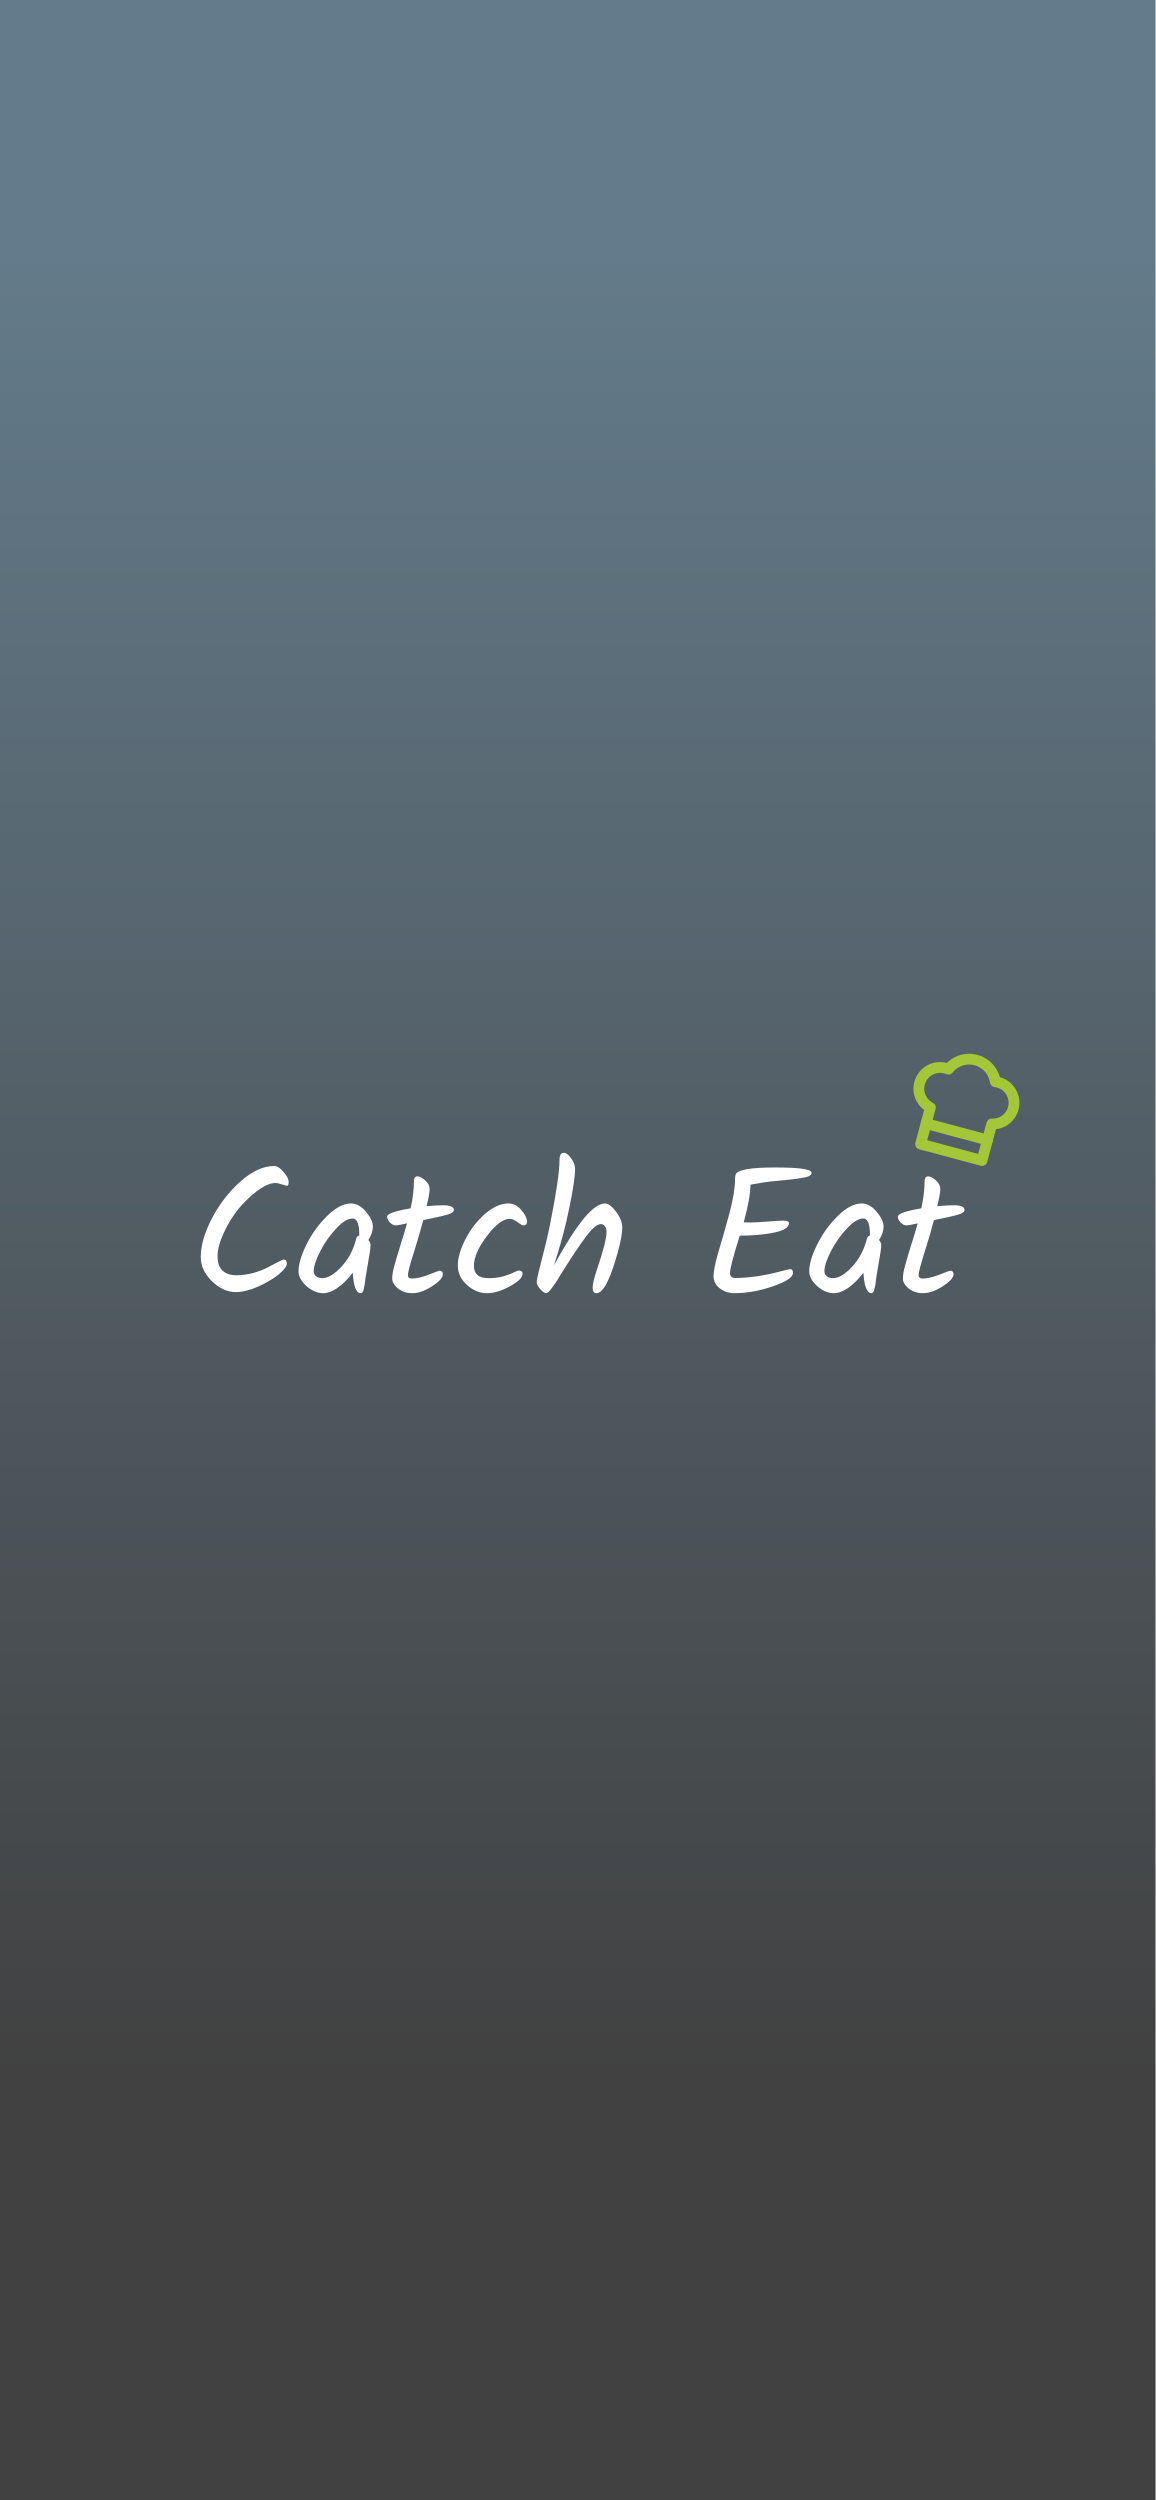
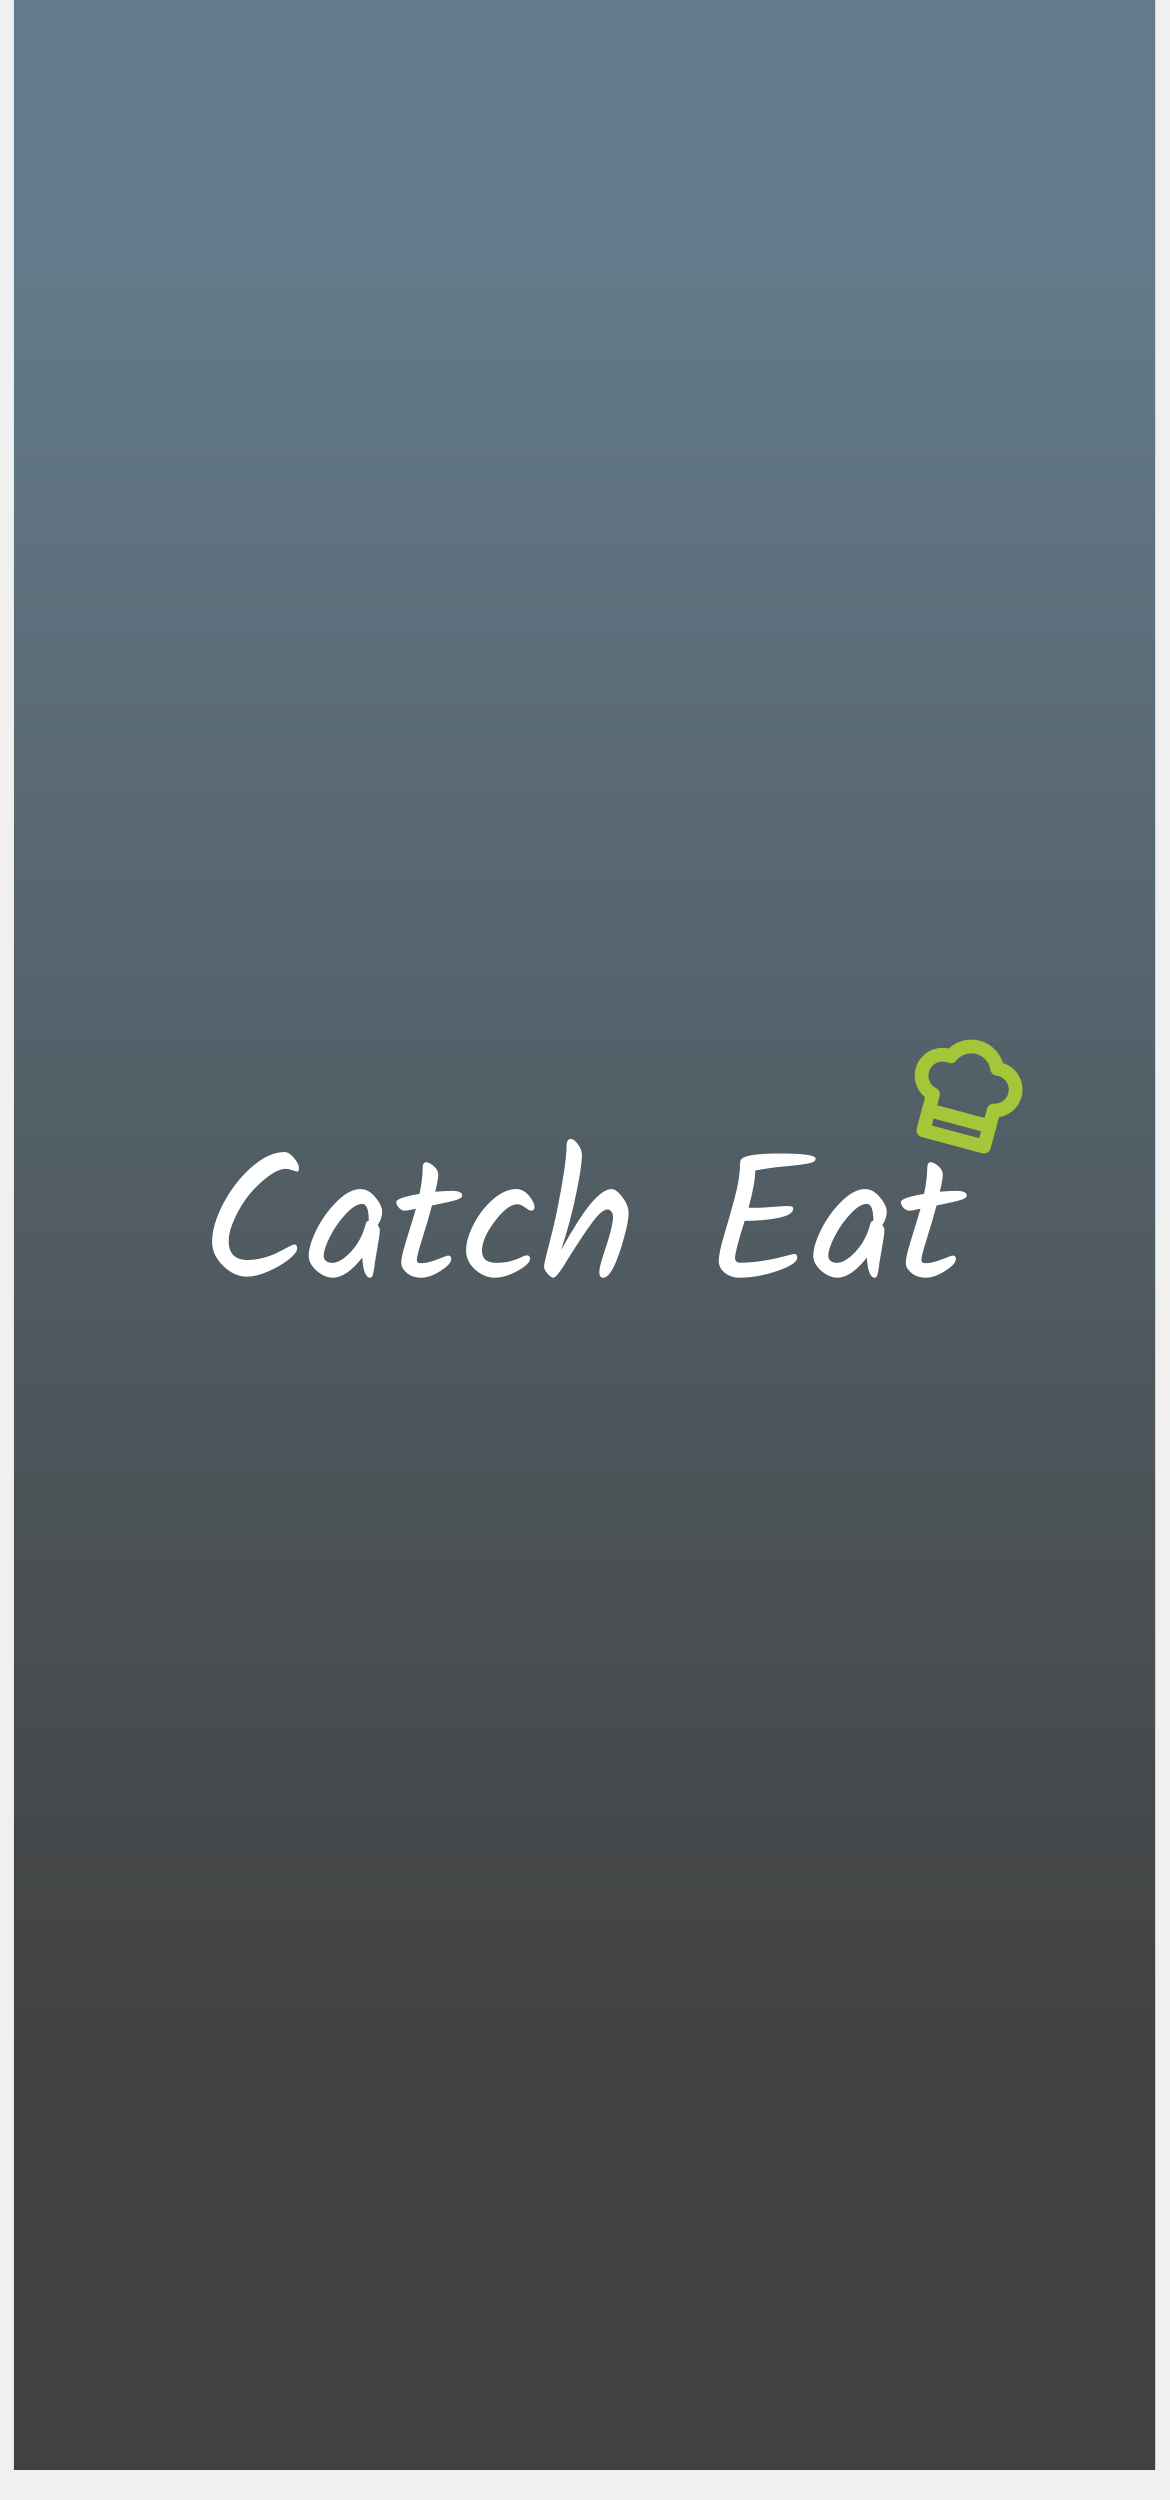
- <svg xmlns="http://www.w3.org/2000/svg" width="428" height="926" viewBox="0 0 428 926" fill="none">
-   <rect width="428" height="926" fill="url(#paint0_linear_1384_8317)" fill-opacity="0.73" />
-   <path d="M101.49 431.894C102.651 431.894 103.835 432.631 105.041 434.105C106.292 435.579 106.917 436.807 106.917 437.79C106.917 438.728 106.738 439.197 106.381 439.197C106.068 439.197 105.443 439.041 104.505 438.728C103.567 438.371 102.718 438.192 101.959 438.192C100.217 438.192 98.095 439.085 95.594 440.872C93.137 442.659 90.792 444.87 88.559 447.505C86.37 450.14 84.494 453.155 82.931 456.55C81.368 459.9 80.586 462.803 80.586 465.26C80.586 467.717 81.211 469.526 82.462 470.687C83.757 471.804 85.432 472.362 87.487 472.362C89.542 472.362 91.663 472.072 93.852 471.491C96.041 470.866 97.827 470.173 99.212 469.414C102.785 467.493 104.751 466.533 105.108 466.533C105.867 466.533 106.247 467.047 106.247 468.074C106.247 469.057 105.22 470.397 103.165 472.094C101.11 473.747 98.564 475.243 95.527 476.583C92.49 477.923 89.765 478.593 87.353 478.593C84.226 478.593 81.278 477.253 78.509 474.573C75.74 471.848 74.355 468.856 74.355 465.595C74.355 461.396 75.717 456.662 78.442 451.391C81.211 446.076 84.74 441.497 89.028 437.656C93.361 433.815 97.515 431.894 101.49 431.894ZM130.007 445.763C132.017 445.763 133.871 446.79 135.568 448.845C137.266 450.855 138.114 452.686 138.114 454.339C138.114 455.947 137.556 457.6 136.439 459.297C136.975 459.967 137.243 460.548 137.243 461.039C137.243 462.29 136.953 464.434 136.372 467.471C135.836 470.508 135.501 472.496 135.367 473.434C135.278 474.372 135.189 475.131 135.099 475.712C135.01 476.248 134.898 476.784 134.764 477.32C134.586 478.437 134.184 478.995 133.558 478.995C132.754 478.995 132.084 478.303 131.548 476.918C131.057 475.489 130.767 473.657 130.677 471.424C126.702 476.471 123.017 478.995 119.622 478.995C117.568 478.995 115.535 478.124 113.525 476.382C111.56 474.595 110.577 472.764 110.577 470.888C110.577 468.208 111.56 464.903 113.525 460.972C115.491 456.997 118.037 453.468 121.163 450.386C124.29 447.304 127.238 445.763 130.007 445.763ZM133.089 457.555C133.089 453.401 132.263 451.324 130.61 451.324C128.868 451.324 126.836 452.575 124.513 455.076C122.191 457.533 120.225 460.324 118.617 463.451C117.009 466.578 116.205 469.057 116.205 470.888C116.205 471.647 116.518 472.273 117.143 472.764C117.769 473.211 118.506 473.434 119.354 473.434C121.454 473.434 123.821 472.027 126.456 469.213C129.092 466.354 130.923 462.893 131.95 458.828C132.084 458.158 132.464 457.756 133.089 457.622V457.555ZM151.096 472.295C151.096 473.144 151.587 473.568 152.57 473.568C154.267 473.568 156.322 473.099 158.734 472.161C161.19 471.178 162.553 470.687 162.821 470.687C163.625 470.687 164.027 471.111 164.027 471.96C164.027 473.255 162.687 474.752 160.007 476.449C157.371 478.146 154.959 478.995 152.771 478.995C150.627 478.995 148.84 478.414 147.411 477.253C145.981 476.047 145.267 474.819 145.267 473.568C145.267 472.317 145.535 470.732 146.071 468.811C146.607 466.846 147.366 464.277 148.349 461.106C149.376 457.89 150.18 455.232 150.761 453.133C148.661 453.624 147.254 453.87 146.54 453.87C145.825 453.87 145.11 453.513 144.396 452.798C143.726 452.039 143.391 451.324 143.391 450.654C143.391 449.582 146.294 448.555 152.101 447.572C152.905 443.865 153.307 440.582 153.307 437.723C153.307 436.383 153.753 435.713 154.647 435.713C155.406 435.713 156.344 436.204 157.461 437.187C158.577 438.125 159.136 439.197 159.136 440.403C159.136 441.609 158.756 443.731 157.997 446.768C160.543 446.545 162.575 446.433 164.094 446.433C166.774 446.433 168.114 447.014 168.114 448.175C168.114 448.845 167.377 449.403 165.903 449.85C164.473 450.297 161.436 450.989 156.791 451.927C155.853 455.456 154.669 459.498 153.24 464.054C151.81 468.565 151.096 471.312 151.096 472.295ZM180.289 478.995C177.698 478.995 175.264 477.99 172.986 475.98C170.708 473.925 169.569 471.513 169.569 468.744C169.569 465.93 170.507 462.692 172.383 459.029C174.259 455.366 176.671 452.24 179.619 449.649C182.611 447.058 185.515 445.763 188.329 445.763C190.16 445.763 191.768 446.589 193.153 448.242C194.537 449.895 195.23 451.346 195.23 452.597C195.23 452.954 195.118 453.267 194.895 453.535C194.671 453.758 194.336 453.87 193.89 453.87C193.488 453.87 192.751 453.468 191.679 452.664C190.607 451.86 189.646 451.458 188.798 451.458C186.386 451.458 183.572 453.58 180.356 457.823C177.14 462.066 175.532 465.774 175.532 468.945C175.532 470.33 175.956 471.424 176.805 472.228C177.698 473.032 179.105 473.434 181.026 473.434C182.991 473.434 184.778 473.211 186.386 472.764C188.038 472.273 189.311 471.804 190.205 471.357C191.098 470.866 191.79 470.62 192.282 470.62C193.13 470.62 193.555 471.044 193.555 471.893C193.555 473.188 191.991 474.707 188.865 476.449C185.783 478.146 182.924 478.995 180.289 478.995ZM207.244 429.616C207.244 427.874 207.78 427.003 208.852 427.003C209.7 427.003 210.594 427.673 211.532 429.013C212.514 430.353 213.006 431.648 213.006 432.899C213.006 435.802 212.269 440.76 210.795 447.773C209.365 454.741 207.489 461.709 205.167 468.677C209.633 460.592 213.363 454.763 216.356 451.19C219.393 447.572 221.984 445.763 224.128 445.763C225.289 445.763 226.629 446.768 228.148 448.778C229.711 450.788 230.493 452.798 230.493 454.808C230.493 456.818 229.934 459.833 228.818 463.853C226.048 473.948 223.435 478.995 220.979 478.995C219.996 478.995 219.505 478.325 219.505 476.985C219.505 475.645 220.041 473.389 221.113 470.218C223.48 463.295 224.664 458.627 224.664 456.215C224.664 455.411 224.463 454.741 224.061 454.205C223.659 453.669 223.167 453.401 222.587 453.401C222.006 453.401 221.291 453.714 220.443 454.339C219.594 454.964 218.567 456.059 217.361 457.622C215.842 459.632 214.256 461.888 212.604 464.389C210.996 466.89 210.013 468.409 209.656 468.945C209.343 469.436 208.762 470.352 207.914 471.692C207.11 473.032 206.507 474.037 206.105 474.707C205.703 475.332 205.211 476.025 204.631 476.784C203.603 478.258 202.822 478.995 202.286 478.995C201.75 478.995 201.035 478.504 200.142 477.521C199.248 476.494 198.802 475.645 198.802 474.975C198.802 474.26 199.047 472.943 199.539 471.022C201.772 462.446 203.179 456.572 203.76 453.401C206.082 441.788 207.244 433.859 207.244 429.616ZM274.009 457.689C271.597 465.327 270.391 469.95 270.391 471.558C270.391 472.094 270.548 472.541 270.86 472.898C271.218 473.211 271.664 473.367 272.2 473.367C277.337 473.367 283.01 472.541 289.218 470.888C291.228 470.352 292.39 470.084 292.702 470.084C293.372 470.084 293.707 470.553 293.707 471.491C293.707 473.099 291.228 474.752 286.27 476.449C281.357 478.146 276.6 478.995 271.999 478.995C269.945 478.995 268.136 478.392 266.572 477.186C265.054 475.98 264.294 474.461 264.294 472.63C264.294 470.799 264.942 467.672 266.237 463.25C267.577 458.828 268.917 454.116 270.257 449.113C271.597 444.11 272.267 439.889 272.267 436.45C272.267 435.959 272.357 435.445 272.535 434.909C273.295 433.256 278.163 432.43 287.141 432.43C296.119 432.43 300.608 433.078 300.608 434.373C300.608 435.266 299.648 435.869 297.727 436.182C296.119 436.495 293.975 436.785 291.295 437.053C288.66 437.276 286.806 437.455 285.734 437.589C284.662 437.678 282.072 438.08 277.962 438.795V438.996C277.962 442.033 277.136 446.612 275.483 452.731C275.751 452.776 276.645 452.798 278.163 452.798C279.727 452.798 281.804 452.686 284.394 452.463C286.985 452.24 288.928 452.128 290.223 452.128C291.563 452.128 292.233 452.441 292.233 453.066C292.233 454.629 290.402 455.791 286.739 456.55C283.077 457.309 278.833 457.689 274.009 457.689ZM319.165 445.763C321.175 445.763 323.028 446.79 324.726 448.845C326.423 450.855 327.272 452.686 327.272 454.339C327.272 455.947 326.713 457.6 325.597 459.297C326.133 459.967 326.401 460.548 326.401 461.039C326.401 462.29 326.11 464.434 325.53 467.471C324.994 470.508 324.659 472.496 324.525 473.434C324.435 474.372 324.346 475.131 324.257 475.712C324.167 476.248 324.056 476.784 323.922 477.32C323.743 478.437 323.341 478.995 322.716 478.995C321.912 478.995 321.242 478.303 320.706 476.918C320.214 475.489 319.924 473.657 319.835 471.424C315.859 476.471 312.174 478.995 308.78 478.995C306.725 478.995 304.693 478.124 302.683 476.382C300.717 474.595 299.735 472.764 299.735 470.888C299.735 468.208 300.717 464.903 302.683 460.972C304.648 456.997 307.194 453.468 310.321 450.386C313.447 447.304 316.395 445.763 319.165 445.763ZM322.247 457.555C322.247 453.401 321.42 451.324 319.768 451.324C318.026 451.324 315.993 452.575 313.671 455.076C311.348 457.533 309.383 460.324 307.775 463.451C306.167 466.578 305.363 469.057 305.363 470.888C305.363 471.647 305.675 472.273 306.301 472.764C306.926 473.211 307.663 473.434 308.512 473.434C310.611 473.434 312.978 472.027 315.614 469.213C318.249 466.354 320.08 462.893 321.108 458.828C321.242 458.158 321.621 457.756 322.247 457.622V457.555ZM340.253 472.295C340.253 473.144 340.744 473.568 341.727 473.568C343.424 473.568 345.479 473.099 347.891 472.161C350.348 471.178 351.71 470.687 351.978 470.687C352.782 470.687 353.184 471.111 353.184 471.96C353.184 473.255 351.844 474.752 349.164 476.449C346.529 478.146 344.117 478.995 341.928 478.995C339.784 478.995 337.997 478.414 336.568 477.253C335.139 476.047 334.424 474.819 334.424 473.568C334.424 472.317 334.692 470.732 335.228 468.811C335.764 466.846 336.523 464.277 337.506 461.106C338.533 457.89 339.337 455.232 339.918 453.133C337.819 453.624 336.412 453.87 335.697 453.87C334.982 453.87 334.268 453.513 333.553 452.798C332.883 452.039 332.548 451.324 332.548 450.654C332.548 449.582 335.451 448.555 341.258 447.572C342.062 443.865 342.464 440.582 342.464 437.723C342.464 436.383 342.911 435.713 343.804 435.713C344.563 435.713 345.501 436.204 346.618 437.187C347.735 438.125 348.293 439.197 348.293 440.403C348.293 441.609 347.913 443.731 347.154 446.768C349.7 446.545 351.732 446.433 353.251 446.433C355.931 446.433 357.271 447.014 357.271 448.175C357.271 448.845 356.534 449.403 355.06 449.85C353.631 450.297 350.593 450.989 345.948 451.927C345.01 455.456 343.826 459.498 342.397 464.054C340.968 468.565 340.253 471.312 340.253 472.295Z" fill="white" />
-   <path d="M344.611 410.234C342.8 409.306 341.421 407.711 340.763 405.784C340.106 403.858 340.222 401.751 341.087 399.908C341.952 398.065 343.499 396.63 345.401 395.906C347.303 395.181 349.412 395.225 351.282 396.026C352.052 395.067 352.992 394.258 354.054 393.639C355.171 392.992 356.404 392.572 357.683 392.402C358.962 392.233 360.262 392.317 361.508 392.651C362.755 392.985 363.923 393.562 364.946 394.348C365.969 395.135 366.827 396.115 367.47 397.234C368.081 398.301 368.49 399.472 368.677 400.687C370.698 400.928 372.545 401.945 373.83 403.523C375.115 405.101 375.738 407.117 375.565 409.146C375.393 411.175 374.44 413.058 372.908 414.397C371.375 415.737 369.382 416.429 367.35 416.327L363.727 429.848L340.988 423.755L344.611 410.234Z" stroke="#A4C639" stroke-width="4" stroke-linecap="round" stroke-linejoin="round" />
-   <path d="M343.021 416.168L365.76 422.261" stroke="#A4C639" stroke-width="4" stroke-linecap="round" stroke-linejoin="round" />
+ <svg xmlns="http://www.w3.org/2000/svg" width="340" height="727" viewBox="0 0 340 727" fill="none">
+   <g clip-path="url(#clip0_1845_3543)" filter="url(#filter0_d_1845_3543)">
+     <path d="M336 0H4V718.299H336V0Z" fill="url(#paint0_linear_1845_3543)" fill-opacity="0.73" />
+     <path d="M82.724 335.021C83.625 335.021 84.543 335.592 85.479 336.736C86.449 337.879 86.934 338.832 86.934 339.594C86.934 340.322 86.795 340.685 86.518 340.685C86.276 340.685 85.791 340.564 85.063 340.322C84.336 340.045 83.677 339.906 83.088 339.906C81.737 339.906 80.091 340.599 78.151 341.985C76.245 343.371 74.426 345.086 72.694 347.13C70.996 349.174 69.541 351.513 68.328 354.146C67.115 356.745 66.509 358.997 66.509 360.903C66.509 362.808 66.994 364.212 67.964 365.112C68.969 365.979 70.268 366.412 71.862 366.412C73.456 366.412 75.102 366.187 76.8 365.736C78.497 365.251 79.883 364.714 80.957 364.125C83.729 362.635 85.254 361.89 85.531 361.89C86.12 361.89 86.414 362.289 86.414 363.085C86.414 363.848 85.618 364.887 84.024 366.204C82.43 367.486 80.455 368.646 78.099 369.686C75.743 370.725 73.629 371.245 71.758 371.245C69.333 371.245 67.046 370.206 64.898 368.127C62.75 366.013 61.676 363.692 61.676 361.162C61.676 357.905 62.733 354.233 64.846 350.144C66.994 346.022 69.731 342.47 73.058 339.49C76.418 336.511 79.641 335.021 82.724 335.021ZM104.845 345.779C106.404 345.779 107.842 346.575 109.159 348.169C110.476 349.729 111.134 351.149 111.134 352.431C111.134 353.678 110.701 354.961 109.834 356.277C110.25 356.797 110.458 357.247 110.458 357.628C110.458 358.599 110.233 360.262 109.782 362.618C109.367 364.973 109.107 366.516 109.003 367.243C108.934 367.971 108.865 368.56 108.795 369.01C108.726 369.426 108.639 369.842 108.535 370.258C108.397 371.124 108.085 371.557 107.6 371.557C106.976 371.557 106.456 371.02 106.04 369.946C105.66 368.837 105.435 367.416 105.365 365.684C102.281 369.599 99.423 371.557 96.789 371.557C95.196 371.557 93.619 370.881 92.06 369.53C90.536 368.144 89.773 366.723 89.773 365.268C89.773 363.189 90.536 360.626 92.06 357.576C93.585 354.493 95.56 351.755 97.985 349.365C100.41 346.974 102.697 345.779 104.845 345.779ZM107.236 354.926C107.236 351.704 106.595 350.092 105.313 350.092C103.962 350.092 102.385 351.063 100.583 353.003C98.782 354.909 97.257 357.074 96.01 359.499C94.763 361.925 94.139 363.848 94.139 365.268C94.139 365.857 94.382 366.343 94.867 366.723C95.352 367.07 95.924 367.243 96.582 367.243C98.21 367.243 100.047 366.152 102.091 363.969C104.135 361.751 105.556 359.066 106.352 355.913C106.456 355.394 106.751 355.082 107.236 354.978V354.926ZM121.204 366.36C121.204 367.018 121.585 367.347 122.347 367.347C123.664 367.347 125.258 366.983 127.129 366.256C129.034 365.493 130.091 365.112 130.299 365.112C130.923 365.112 131.234 365.441 131.234 366.1C131.234 367.104 130.195 368.266 128.116 369.582C126.071 370.898 124.2 371.557 122.503 371.557C120.84 371.557 119.454 371.106 118.345 370.206C117.236 369.27 116.682 368.317 116.682 367.347C116.682 366.377 116.89 365.147 117.306 363.657C117.722 362.133 118.31 360.14 119.073 357.68C119.87 355.186 120.493 353.124 120.944 351.496C119.315 351.877 118.224 352.067 117.67 352.067C117.115 352.067 116.56 351.79 116.007 351.236C115.487 350.647 115.227 350.092 115.227 349.573C115.227 348.741 117.479 347.944 121.983 347.182C122.607 344.306 122.919 341.76 122.919 339.542C122.919 338.503 123.265 337.983 123.958 337.983C124.547 337.983 125.275 338.364 126.141 339.126C127.007 339.854 127.44 340.685 127.44 341.621C127.44 342.556 127.146 344.202 126.557 346.558C128.532 346.385 130.108 346.298 131.286 346.298C133.365 346.298 134.405 346.749 134.405 347.65C134.405 348.169 133.833 348.602 132.69 348.949C131.58 349.296 129.225 349.833 125.621 350.56C124.894 353.298 123.975 356.433 122.867 359.967C121.758 363.466 121.204 365.597 121.204 366.36ZM143.849 371.557C141.839 371.557 139.951 370.777 138.184 369.218C136.417 367.624 135.533 365.753 135.533 363.605C135.533 361.422 136.261 358.911 137.716 356.069C139.171 353.228 141.042 350.803 143.329 348.793C145.65 346.783 147.903 345.779 150.086 345.779C151.506 345.779 152.753 346.419 153.827 347.702C154.901 348.984 155.439 350.109 155.439 351.08C155.439 351.357 155.352 351.6 155.179 351.807C155.005 351.98 154.745 352.067 154.399 352.067C154.087 352.067 153.516 351.755 152.684 351.132C151.853 350.508 151.107 350.196 150.449 350.196C148.578 350.196 146.396 351.842 143.901 355.134C141.406 358.425 140.159 361.301 140.159 363.761C140.159 364.835 140.488 365.684 141.146 366.308C141.839 366.931 142.93 367.243 144.421 367.243C145.945 367.243 147.331 367.07 148.578 366.723C149.86 366.343 150.847 365.979 151.541 365.632C152.233 365.251 152.77 365.06 153.152 365.06C153.81 365.06 154.139 365.389 154.139 366.048C154.139 367.052 152.926 368.231 150.501 369.582C148.111 370.898 145.893 371.557 143.849 371.557ZM164.758 333.253C164.758 331.902 165.174 331.227 166.005 331.227C166.663 331.227 167.356 331.746 168.084 332.786C168.846 333.825 169.227 334.83 169.227 335.8C169.227 338.052 168.656 341.898 167.512 347.338C166.403 352.743 164.948 358.148 163.147 363.553C166.611 357.282 169.504 352.76 171.826 349.988C174.182 347.182 176.192 345.779 177.855 345.779C178.755 345.779 179.795 346.558 180.973 348.117C182.186 349.677 182.792 351.236 182.792 352.795C182.792 354.354 182.359 356.693 181.493 359.811C179.344 367.642 177.317 371.557 175.412 371.557C174.65 371.557 174.269 371.037 174.269 369.998C174.269 368.958 174.685 367.208 175.516 364.748C177.352 359.378 178.271 355.757 178.271 353.886C178.271 353.263 178.115 352.743 177.803 352.327C177.491 351.911 177.109 351.704 176.659 351.704C176.209 351.704 175.654 351.946 174.996 352.431C174.338 352.916 173.541 353.765 172.606 354.978C171.427 356.537 170.197 358.287 168.916 360.227C167.668 362.167 166.906 363.345 166.629 363.761C166.386 364.142 165.935 364.852 165.278 365.892C164.654 366.931 164.186 367.711 163.874 368.231C163.563 368.715 163.181 369.253 162.731 369.842C161.934 370.985 161.328 371.557 160.912 371.557C160.496 371.557 159.942 371.176 159.249 370.413C158.555 369.617 158.209 368.958 158.209 368.438C158.209 367.884 158.399 366.862 158.781 365.372C160.513 358.72 161.605 354.163 162.055 351.704C163.857 342.695 164.758 336.545 164.758 333.253ZM216.548 355.03C214.677 360.955 213.741 364.541 213.741 365.788C213.741 366.204 213.863 366.55 214.105 366.827C214.383 367.07 214.729 367.191 215.144 367.191C219.129 367.191 223.53 366.55 228.345 365.268C229.904 364.852 230.806 364.645 231.048 364.645C231.567 364.645 231.827 365.008 231.827 365.736C231.827 366.983 229.904 368.266 226.058 369.582C222.247 370.898 218.557 371.557 214.988 371.557C213.395 371.557 211.992 371.089 210.779 370.154C209.601 369.218 209.012 368.04 209.012 366.619C209.012 365.199 209.514 362.774 210.519 359.343C211.558 355.913 212.598 352.258 213.637 348.377C214.677 344.496 215.196 341.222 215.196 338.555C215.196 338.174 215.266 337.775 215.404 337.359C215.994 336.077 219.77 335.436 226.734 335.436C233.698 335.436 237.18 335.939 237.18 336.943C237.18 337.636 236.436 338.104 234.946 338.347C233.698 338.59 232.035 338.814 229.956 339.022C227.912 339.195 226.474 339.334 225.643 339.438C224.811 339.507 222.802 339.819 219.614 340.374V340.53C219.614 342.885 218.973 346.437 217.691 351.184C217.899 351.219 218.592 351.236 219.77 351.236C220.983 351.236 222.594 351.149 224.603 350.976C226.613 350.803 228.12 350.716 229.125 350.716C230.164 350.716 230.684 350.959 230.684 351.444C230.684 352.656 229.264 353.557 226.422 354.146C223.582 354.735 220.29 355.03 216.548 355.03ZM251.575 345.779C253.134 345.779 254.572 346.575 255.889 348.169C257.205 349.729 257.864 351.149 257.864 352.431C257.864 353.678 257.43 354.961 256.564 356.277C256.98 356.797 257.188 357.247 257.188 357.628C257.188 358.599 256.962 360.262 256.512 362.618C256.097 364.973 255.837 366.516 255.733 367.243C255.663 367.971 255.594 368.56 255.525 369.01C255.455 369.426 255.369 369.842 255.265 370.258C255.126 371.124 254.814 371.557 254.33 371.557C253.706 371.557 253.186 371.02 252.77 369.946C252.389 368.837 252.164 367.416 252.095 365.684C249.011 369.599 246.152 371.557 243.519 371.557C241.925 371.557 240.349 370.881 238.79 369.53C237.265 368.144 236.503 366.723 236.503 365.268C236.503 363.189 237.265 360.626 238.79 357.576C240.314 354.493 242.289 351.755 244.715 349.365C247.14 346.974 249.426 345.779 251.575 345.779ZM253.966 354.926C253.966 351.704 253.324 350.092 252.043 350.092C250.692 350.092 249.115 351.063 247.313 353.003C245.511 354.909 243.987 357.074 242.74 359.499C241.493 361.925 240.869 363.848 240.869 365.268C240.869 365.857 241.111 366.343 241.596 366.723C242.081 367.07 242.653 367.243 243.312 367.243C244.94 367.243 246.776 366.152 248.821 363.969C250.865 361.751 252.285 359.066 253.082 355.913C253.186 355.394 253.48 355.082 253.966 354.978V354.926ZM267.933 366.36C267.933 367.018 268.314 367.347 269.076 367.347C270.393 367.347 271.987 366.983 273.858 366.256C275.764 365.493 276.82 365.112 277.028 365.112C277.652 365.112 277.964 365.441 277.964 366.1C277.964 367.104 276.924 368.266 274.845 369.582C272.801 370.898 270.93 371.557 269.232 371.557C267.569 371.557 266.183 371.106 265.075 370.206C263.966 369.27 263.412 368.317 263.412 367.347C263.412 366.377 263.619 365.147 264.035 363.657C264.451 362.133 265.04 360.14 265.802 357.68C266.599 355.186 267.223 353.124 267.673 351.496C266.045 351.877 264.954 352.067 264.399 352.067C263.844 352.067 263.291 351.79 262.736 351.236C262.216 350.647 261.956 350.092 261.956 349.573C261.956 348.741 264.208 347.944 268.713 347.182C269.336 344.306 269.648 341.76 269.648 339.542C269.648 338.503 269.995 337.983 270.688 337.983C271.276 337.983 272.004 338.364 272.87 339.126C273.737 339.854 274.17 340.685 274.17 341.621C274.17 342.556 273.875 344.202 273.286 346.558C275.261 346.385 276.837 346.298 278.016 346.298C280.095 346.298 281.134 346.749 281.134 347.65C281.134 348.169 280.562 348.602 279.419 348.949C278.31 349.296 275.954 349.833 272.351 350.56C271.623 353.298 270.705 356.433 269.596 359.967C268.488 363.466 267.933 365.597 267.933 366.36Z" fill="white" />
+     <path d="M271.315 318.218C269.91 317.499 268.841 316.261 268.33 314.766C267.821 313.272 267.911 311.638 268.582 310.208C269.253 308.779 270.453 307.666 271.928 307.104C273.403 306.542 275.039 306.576 276.49 307.197C277.087 306.453 277.816 305.826 278.64 305.346C279.507 304.844 280.463 304.518 281.455 304.386C282.447 304.255 283.456 304.32 284.422 304.579C285.389 304.838 286.295 305.286 287.089 305.896C287.883 306.506 288.548 307.266 289.047 308.134C289.521 308.962 289.838 309.87 289.983 310.813C291.551 311 292.984 311.789 293.98 313.013C294.977 314.237 295.46 315.801 295.326 317.374C295.193 318.948 294.453 320.409 293.265 321.448C292.076 322.487 290.53 323.024 288.954 322.945L286.143 333.433L268.505 328.707L271.315 318.218Z" stroke="#A4C639" stroke-width="4" stroke-linecap="round" stroke-linejoin="round" />
+     <path d="M270.082 322.82L287.721 327.547" stroke="#A4C639" stroke-width="4" stroke-linecap="round" stroke-linejoin="round" />
+   </g>
  <defs>
-     <linearGradient id="paint0_linear_1384_8317" x1="214" y1="0" x2="214" y2="926" gradientUnits="userSpaceOnUse">
+     <filter id="filter0_d_1845_3543" x="0" y="0" width="340" height="726.297" filterUnits="userSpaceOnUse" color-interpolation-filters="sRGB">
+       <feFlood flood-opacity="0" result="BackgroundImageFix" />
+       <feColorMatrix in="SourceAlpha" type="matrix" values="0 0 0 0 0 0 0 0 0 0 0 0 0 0 0 0 0 0 127 0" result="hardAlpha" />
+       <feOffset dy="4" />
+       <feGaussianBlur stdDeviation="2" />
+       <feComposite in2="hardAlpha" operator="out" />
+       <feColorMatrix type="matrix" values="0 0 0 0 0 0 0 0 0 0 0 0 0 0 0 0 0 0 0.25 0" />
+       <feBlend mode="normal" in2="BackgroundImageFix" result="effect1_dropShadow_1845_3543" />
+       <feBlend mode="normal" in="SourceGraphic" in2="effect1_dropShadow_1845_3543" result="shape" />
+     </filter>
+     <linearGradient id="paint0_linear_1845_3543" x1="170" y1="0" x2="170" y2="718.299" gradientUnits="userSpaceOnUse">
      <stop offset="0.104" stop-color="#2F4F64" />
      <stop offset="0.832" />
    </linearGradient>
+     <clipPath id="clip0_1845_3543">
+       <rect width="332" height="718.299" fill="white" transform="translate(4)" />
+     </clipPath>
  </defs>
</svg>
